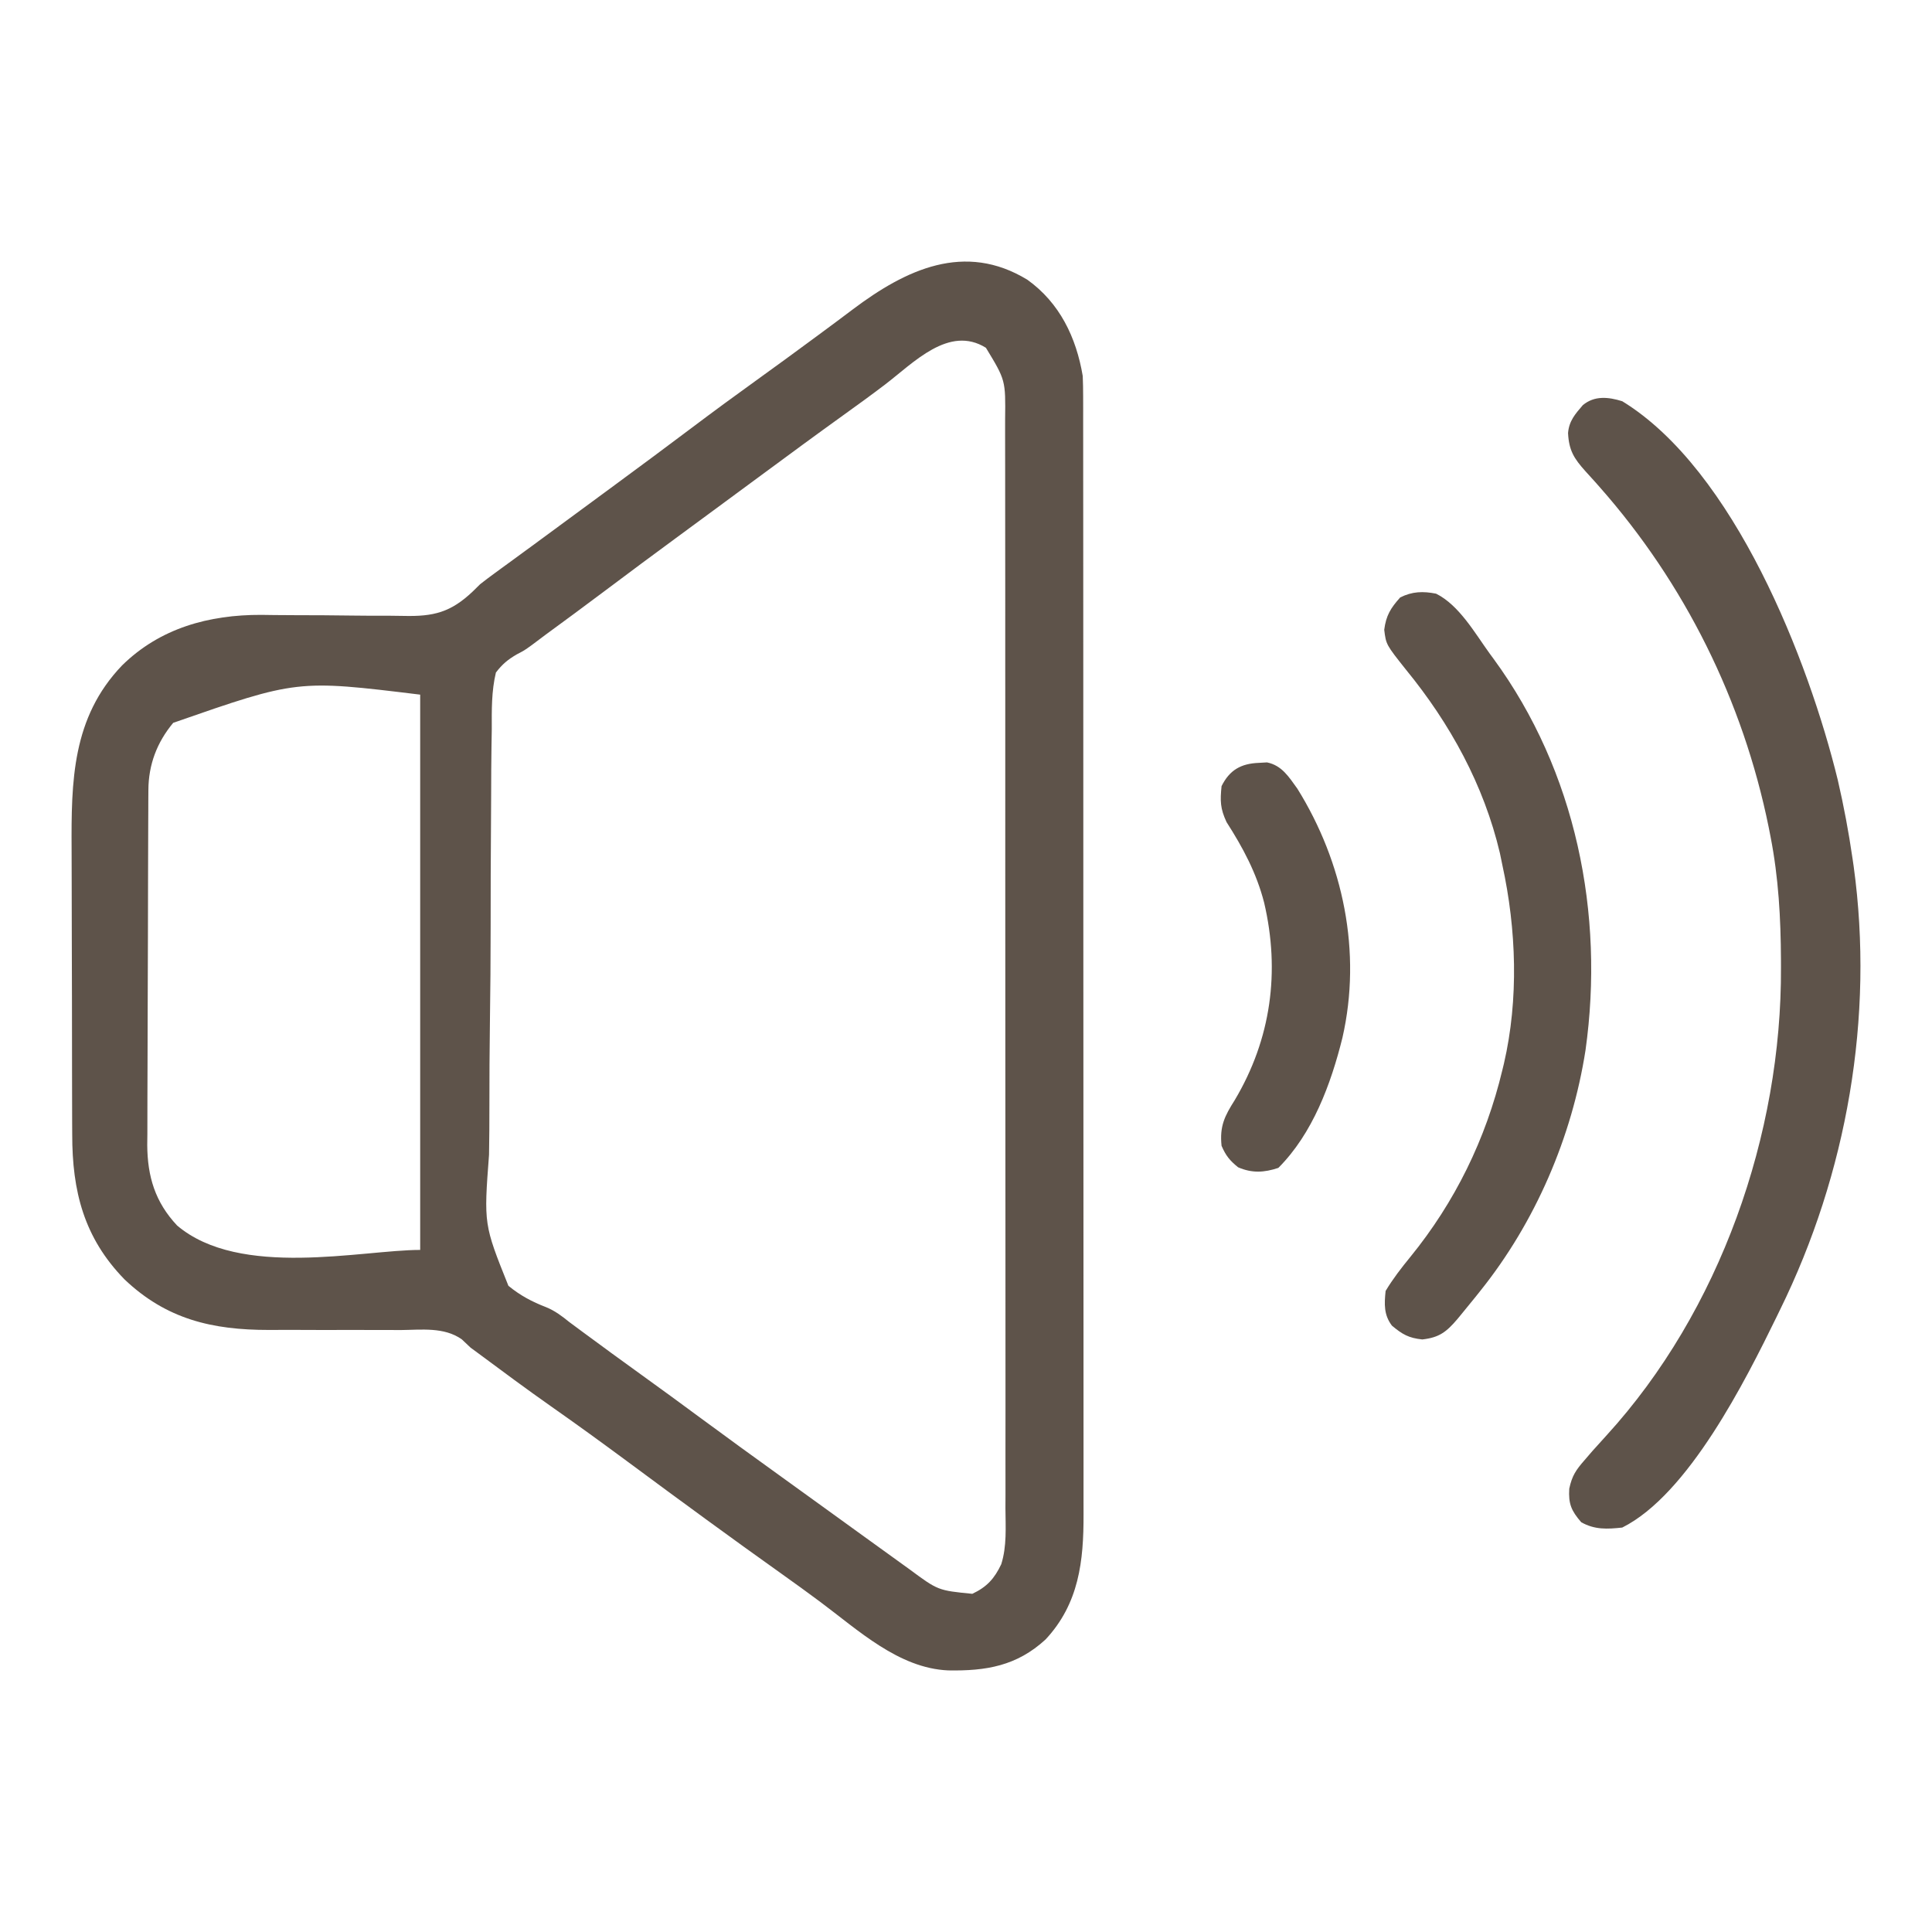
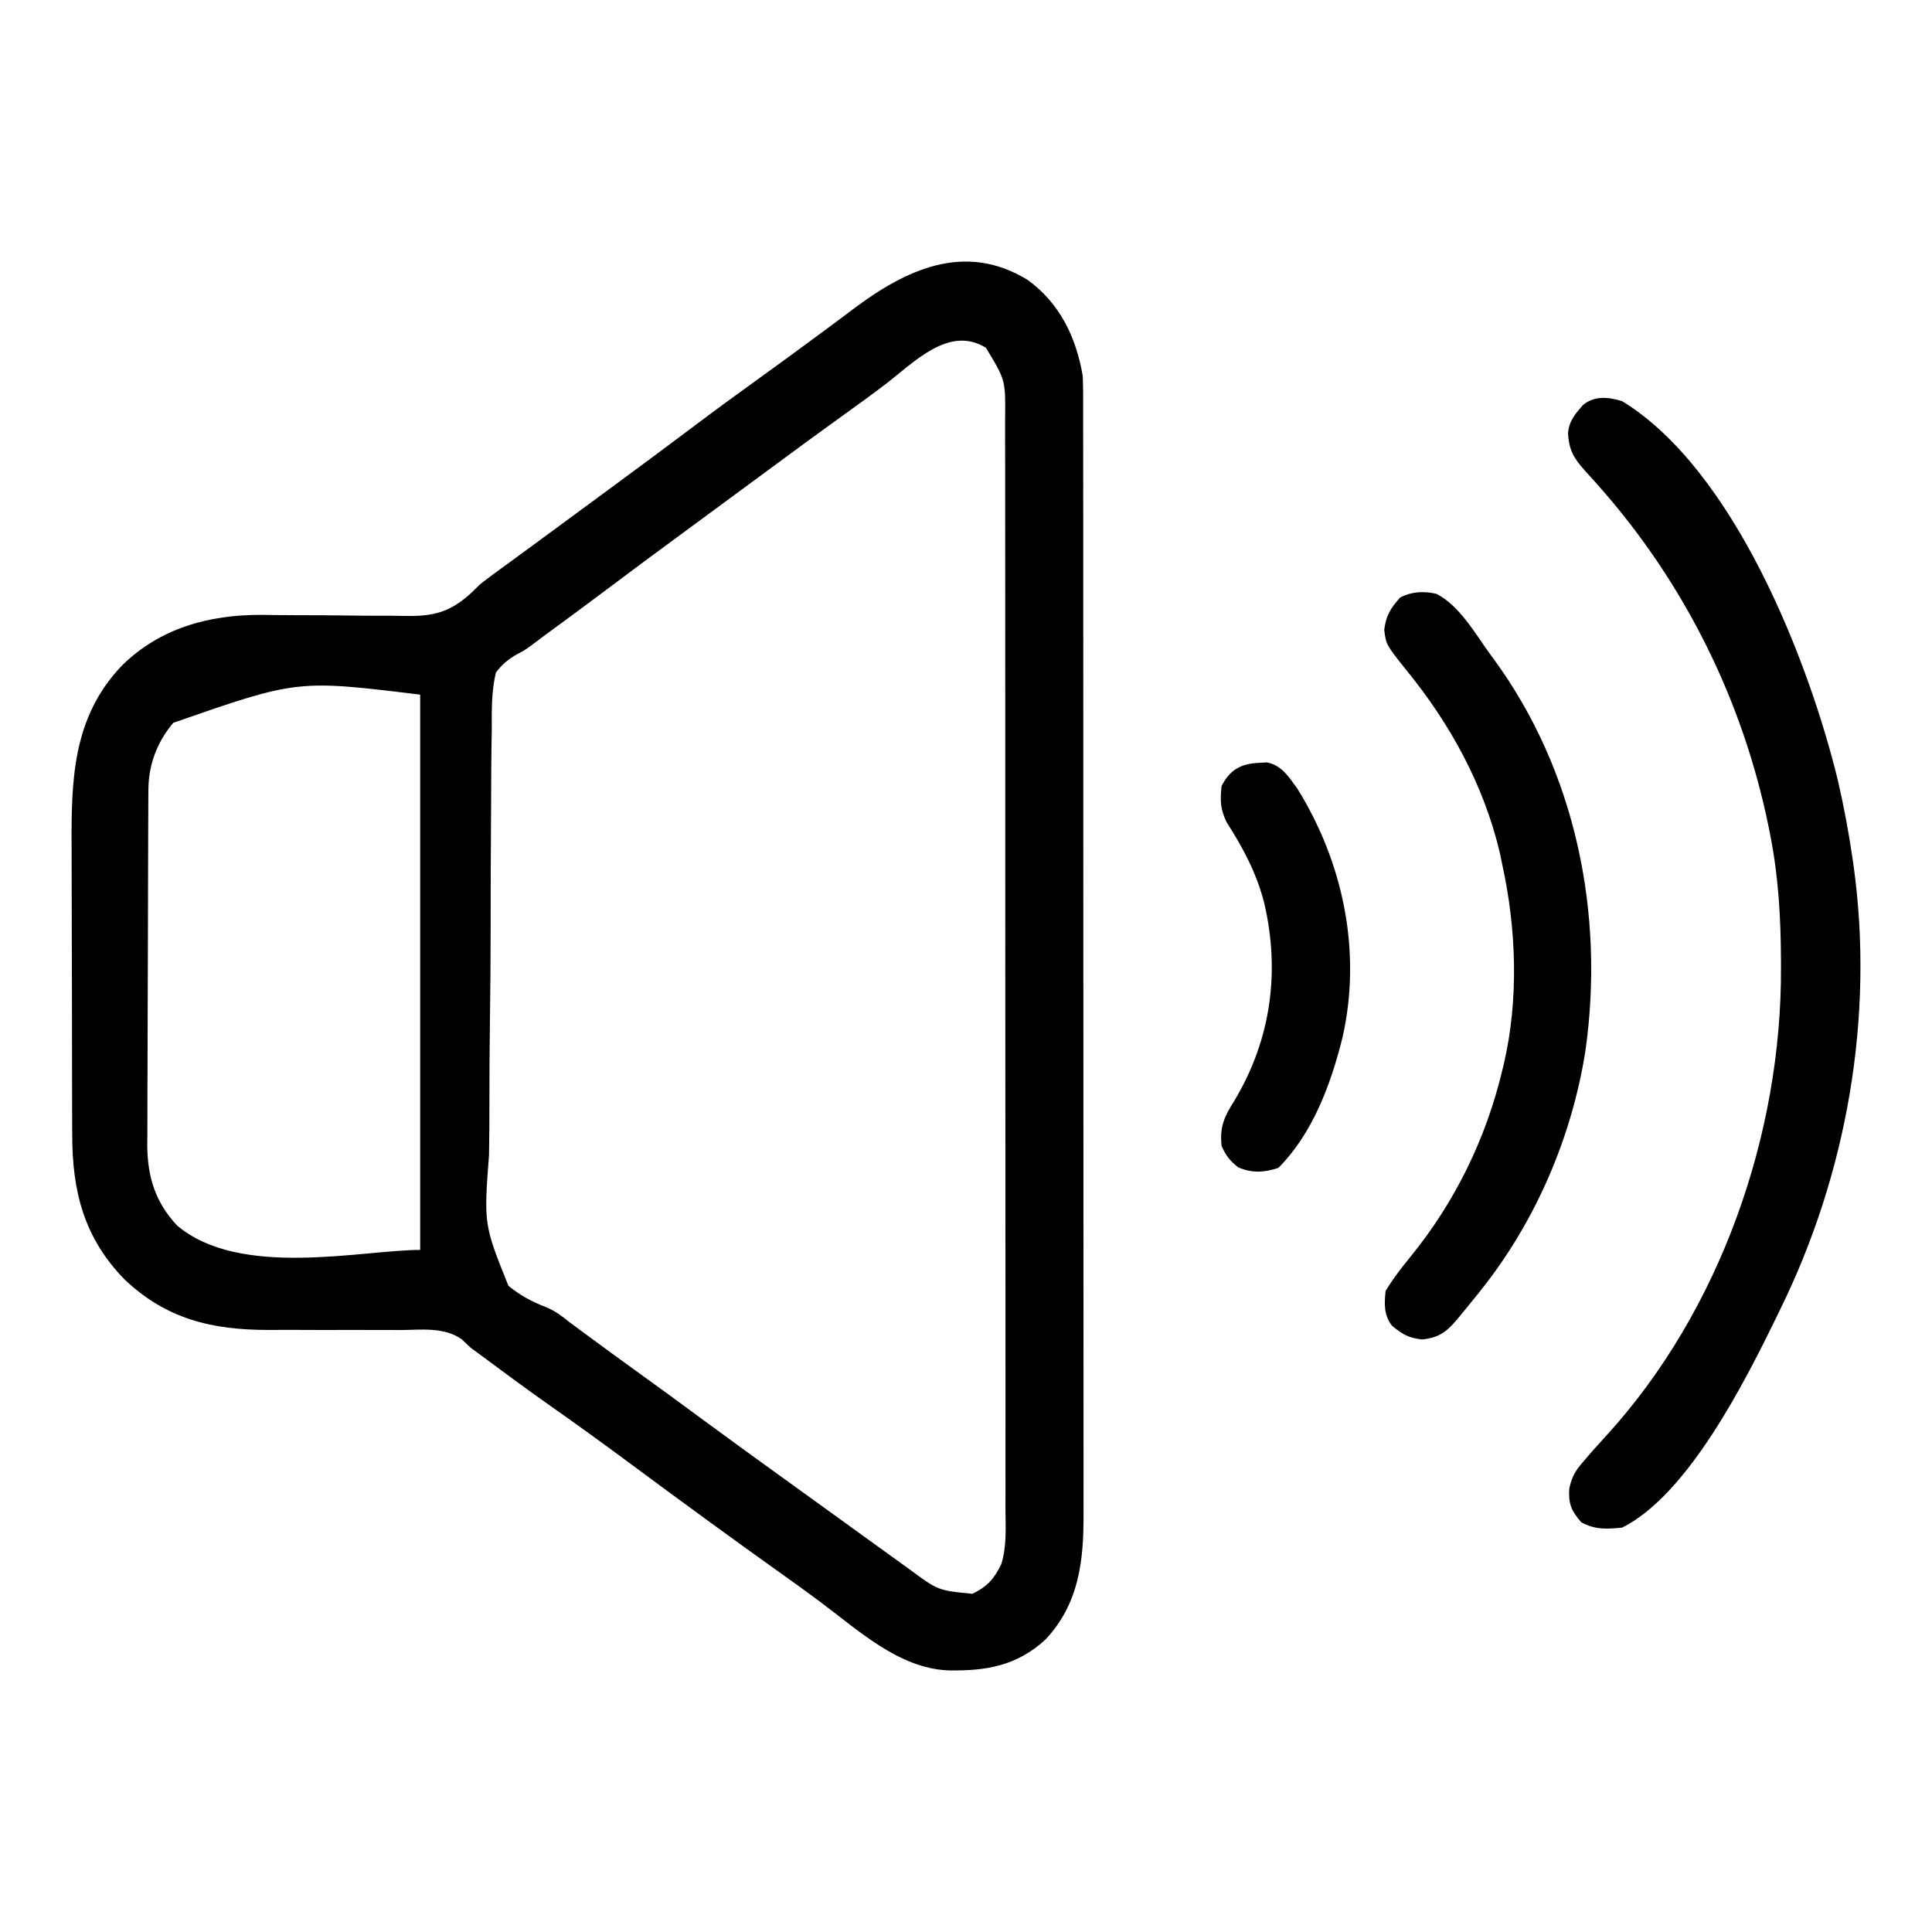
<svg xmlns="http://www.w3.org/2000/svg" version="1.1" width="1254" height="1254" viewBox="329.82 311.83 612.36 612.36">
-   <path d="M0 0 C10.219 7.323 15.475 18.252 17.531 30.492 C17.621 32.633 17.659 34.777 17.66 36.92 C17.663 38.227 17.666 39.534 17.67 40.88 C17.668 42.328 17.667 43.776 17.665 45.225 C17.667 46.765 17.669 48.304 17.672 49.844 C17.678 54.078 17.678 58.311 17.677 62.545 C17.676 67.11 17.682 71.675 17.687 76.241 C17.695 85.186 17.698 94.132 17.698 103.078 C17.699 110.349 17.701 117.621 17.704 124.893 C17.713 145.509 17.717 166.125 17.717 186.741 C17.717 188.409 17.717 188.409 17.717 190.11 C17.717 191.223 17.716 192.336 17.716 193.483 C17.716 211.517 17.726 229.552 17.74 247.587 C17.754 266.103 17.761 284.62 17.76 303.136 C17.76 313.532 17.763 323.928 17.773 334.324 C17.782 343.177 17.785 352.03 17.778 360.882 C17.775 365.398 17.774 369.913 17.783 374.429 C17.791 378.566 17.79 382.703 17.781 386.841 C17.779 388.334 17.781 389.827 17.787 391.321 C17.838 406.144 16.334 419.587 5.781 430.93 C-3.374 439.381 -13.152 440.98 -25.137 440.766 C-40.844 440.079 -53.721 427.932 -65.766 418.977 C-69.658 416.085 -73.578 413.237 -77.531 410.43 C-93.921 398.776 -110.135 386.89 -126.293 374.918 C-134.474 368.863 -142.697 362.885 -151.033 357.046 C-158.855 351.551 -166.528 345.856 -174.2 340.155 C-174.948 339.606 -175.697 339.057 -176.469 338.492 C-177.397 337.615 -178.325 336.738 -179.281 335.834 C-184.916 331.854 -192.115 332.829 -198.719 332.891 C-200.22 332.885 -201.721 332.877 -203.222 332.866 C-207.168 332.844 -211.114 332.848 -215.061 332.86 C-221.347 332.878 -227.632 332.868 -233.918 332.834 C-236.088 332.828 -238.258 332.841 -240.429 332.856 C-258.349 332.873 -272.882 329.484 -286.184 316.836 C-299.057 303.633 -302.774 288.895 -302.759 270.861 C-302.766 269.637 -302.773 268.412 -302.78 267.151 C-302.795 263.82 -302.802 260.489 -302.803 257.158 C-302.805 255.068 -302.809 252.978 -302.814 250.887 C-302.833 243.568 -302.841 236.249 -302.839 228.929 C-302.838 222.15 -302.859 215.372 -302.891 208.593 C-302.917 202.737 -302.928 196.882 -302.926 191.027 C-302.926 187.546 -302.931 184.065 -302.953 180.583 C-303.077 158.887 -302.822 138.797 -286.969 122.242 C-274.935 110.403 -259.432 106.153 -242.825 106.209 C-241.46 106.224 -240.096 106.242 -238.731 106.265 C-236.547 106.298 -234.363 106.306 -232.179 106.307 C-225.979 106.313 -219.781 106.342 -213.582 106.434 C-209.76 106.488 -205.939 106.499 -202.116 106.481 C-200.676 106.483 -199.236 106.502 -197.797 106.537 C-188.221 106.769 -182.805 105.433 -175.777 98.763 C-175.015 98.014 -174.254 97.264 -173.469 96.492 C-171.968 95.317 -170.45 94.162 -168.906 93.043 C-168.182 92.513 -167.459 91.982 -166.713 91.436 C-165.972 90.897 -165.232 90.359 -164.469 89.805 C-162.812 88.593 -161.156 87.38 -159.5 86.168 C-158.666 85.559 -157.832 84.95 -156.973 84.323 C-152.963 81.391 -148.966 78.441 -144.969 75.492 C-140.233 72.001 -135.496 68.511 -130.754 65.027 C-122.605 59.037 -114.486 53.012 -106.406 46.93 C-99.392 41.652 -92.322 36.462 -85.194 31.34 C-79.695 27.387 -74.231 23.389 -68.781 19.367 C-67.99 18.785 -67.198 18.202 -66.383 17.602 C-62.67 14.866 -58.968 12.12 -55.289 9.34 C-38.582 -3.226 -19.894 -12.15 0 0 Z M-45.102 33.188 C-49.441 36.49 -53.851 39.687 -58.281 42.867 C-66.93 49.086 -75.51 55.395 -84.078 61.726 C-88.039 64.652 -92.004 67.572 -95.969 70.492 C-97.548 71.656 -99.128 72.82 -100.707 73.984 C-103.911 76.346 -107.117 78.705 -110.324 81.062 C-118.377 86.985 -126.409 92.931 -134.396 98.943 C-140.474 103.512 -146.599 108.019 -152.736 112.51 C-154.196 113.581 -155.645 114.668 -157.08 115.772 C-159.469 117.492 -159.469 117.492 -161.828 118.717 C-164.689 120.383 -166.454 121.844 -168.469 124.492 C-169.892 130.446 -169.794 136.335 -169.776 142.43 C-169.803 144.272 -169.834 146.114 -169.868 147.956 C-169.947 152.951 -169.968 157.943 -169.974 162.938 C-169.98 166.063 -170 169.188 -170.024 172.313 C-170.107 183.227 -170.144 194.141 -170.136 205.056 C-170.131 215.209 -170.226 225.358 -170.368 235.51 C-170.486 244.242 -170.534 252.973 -170.528 261.707 C-170.526 266.916 -170.551 272.121 -170.647 277.33 C-172.312 299.398 -172.312 299.398 -164.507 318.859 C-160.831 321.901 -156.991 323.937 -152.55 325.643 C-149.743 326.789 -147.533 328.468 -145.188 330.367 C-144.128 331.151 -144.128 331.151 -143.047 331.951 C-142.361 332.46 -141.675 332.968 -140.969 333.492 C-134.829 338.031 -128.665 342.532 -122.469 346.992 C-116.272 351.452 -110.109 355.955 -103.969 360.492 C-95.589 366.682 -87.158 372.797 -78.703 378.883 C-74.955 381.582 -71.212 384.288 -67.469 386.992 C-65.979 388.068 -64.49 389.143 -63 390.219 C-59.894 392.462 -56.79 394.707 -53.688 396.953 C-49.286 400.139 -44.879 403.318 -40.469 406.492 C-39.432 407.24 -38.396 407.988 -37.328 408.758 C-28.321 415.422 -28.321 415.422 -17.469 416.492 C-12.862 414.324 -10.476 411.702 -8.294 407.109 C-6.493 401.398 -6.926 395.348 -6.968 389.417 C-6.964 387.876 -6.958 386.336 -6.951 384.795 C-6.936 380.574 -6.946 376.353 -6.961 372.132 C-6.972 367.575 -6.96 363.018 -6.951 358.461 C-6.937 349.539 -6.944 340.617 -6.959 331.695 C-6.976 321.304 -6.973 310.914 -6.969 300.524 C-6.963 281.986 -6.978 263.448 -7.002 244.91 C-7.026 226.921 -7.033 208.933 -7.023 190.944 C-7.011 171.354 -7.009 151.764 -7.024 132.175 C-7.025 130.086 -7.027 127.997 -7.028 125.909 C-7.03 124.367 -7.03 124.367 -7.031 122.795 C-7.035 115.552 -7.034 108.309 -7.029 101.066 C-7.024 92.24 -7.03 83.415 -7.05 74.589 C-7.06 70.086 -7.065 65.583 -7.057 61.08 C-7.05 56.958 -7.057 52.836 -7.075 48.713 C-7.079 47.222 -7.078 45.731 -7.071 44.24 C-6.918 31.827 -6.918 31.827 -13.156 21.555 C-24.872 14.26 -36.103 26.327 -45.102 33.188 Z M-270.746 140.426 C-275.92 146.632 -278.579 153.715 -278.616 161.727 C-278.623 162.787 -278.63 163.847 -278.638 164.938 C-278.64 166.096 -278.643 167.253 -278.646 168.446 C-278.652 169.669 -278.659 170.892 -278.666 172.153 C-278.685 176.206 -278.697 180.259 -278.707 184.312 C-278.711 185.711 -278.715 187.11 -278.719 188.509 C-278.738 195.085 -278.753 201.661 -278.761 208.237 C-278.771 215.81 -278.797 223.382 -278.837 230.954 C-278.868 236.818 -278.882 242.682 -278.886 248.547 C-278.888 252.044 -278.897 255.54 -278.922 259.037 C-278.95 262.946 -278.946 266.854 -278.939 270.762 C-278.952 271.908 -278.964 273.053 -278.978 274.233 C-278.913 284.239 -276.472 292.333 -269.535 299.734 C-249.624 316.672 -210.872 307.492 -192.469 307.492 C-192.469 249.412 -192.469 191.332 -192.469 131.492 C-231.432 126.736 -231.432 126.736 -270.746 140.426 Z " fill="#5e534a" transform="translate(655.4688,400.5078)" />
-   <path d="M0 0 C35.546 21.763 59.113 82.367 68.31 120.027 C70.23 128.298 71.781 136.598 73 145 C73.176 146.21 73.176 146.21 73.355 147.444 C79.924 195.184 71.221 244.859 50 288 C49.639 288.746 49.277 289.492 48.905 290.26 C39.121 310.27 21.015 346.492 0 357 C-4.799 357.518 -8.734 357.712 -13 355.312 C-16.127 351.697 -17.092 349.486 -16.793 344.668 C-15.903 340.55 -14.689 338.768 -11.938 335.625 C-11.12 334.675 -10.303 333.725 -9.461 332.746 C-7.973 331.086 -6.48 329.431 -4.977 327.785 C30.998 288.36 50.577 232.383 50.312 179.438 C50.31 178.654 50.308 177.87 50.306 177.063 C50.248 163.859 49.541 150.989 47 138 C46.71 136.516 46.71 136.516 46.414 135.002 C38.269 94.953 19.837 57.77 -7.211 27.148 C-7.662 26.637 -8.113 26.125 -8.577 25.598 C-9.591 24.46 -10.615 23.332 -11.647 22.21 C-15.296 18.156 -16.903 15.601 -17.176 10.078 C-16.85 6.223 -14.923 4.077 -12.5 1.25 C-8.777 -1.853 -4.361 -1.354 0 0 Z " fill="#5e534a" transform="translate(844,439)" />
-   <path d="M0 0 C7.311 3.64 12.315 12.524 17 19 C17.412 19.558 17.823 20.116 18.247 20.691 C44.295 56.287 53.44 101.438 47.355 144.724 C43.061 172.256 31.438 199.256 14 221 C13.526 221.596 13.052 222.192 12.564 222.806 C11.099 224.633 9.618 226.445 8.125 228.25 C7.672 228.8 7.22 229.35 6.754 229.917 C3.258 234.022 0.972 235.781 -4.375 236.375 C-8.693 235.928 -10.693 234.768 -14 232 C-16.59 228.585 -16.431 225.167 -16 221 C-13.695 217.168 -11.023 213.717 -8.195 210.259 C5.982 192.859 15.78 172.836 21 151 C21.164 150.326 21.327 149.653 21.496 148.958 C26.221 128.56 25.455 106.37 21 86 C20.617 84.142 20.617 84.142 20.227 82.246 C15.149 60.654 4.428 41.171 -9.52 24.121 C-15.86 16.144 -15.86 16.144 -16.438 11.438 C-15.86 6.897 -14.381 4.54 -11.375 1.188 C-7.574 -0.713 -4.149 -0.821 0 0 Z " fill="#5e534a" transform="translate(785,500)" />
-   <path d="M0 0 C0.852 -0.049 1.704 -0.098 2.582 -0.148 C7.296 0.799 9.513 4.442 12.215 8.18 C26.761 31.561 32.71 59.95 26.5 87.125 C22.851 101.824 17.063 117.499 6.188 128.375 C1.682 129.877 -2.155 130.091 -6.562 128.188 C-9.202 126.061 -10.466 124.494 -11.812 121.375 C-12.464 115.159 -10.821 111.921 -7.625 106.875 C3.892 87.534 6.799 66.147 1.684 44.306 C-0.736 34.886 -5.043 26.876 -10.238 18.762 C-12.239 14.458 -12.282 12.078 -11.812 7.375 C-9.24 2.2 -5.578 0.217 0 0 Z " fill="#5e534a" transform="translate(728.8125,553.625)" />
+   <path d="M0 0 C10.219 7.323 15.475 18.252 17.531 30.492 C17.621 32.633 17.659 34.777 17.66 36.92 C17.663 38.227 17.666 39.534 17.67 40.88 C17.668 42.328 17.667 43.776 17.665 45.225 C17.667 46.765 17.669 48.304 17.672 49.844 C17.678 54.078 17.678 58.311 17.677 62.545 C17.676 67.11 17.682 71.675 17.687 76.241 C17.695 85.186 17.698 94.132 17.698 103.078 C17.699 110.349 17.701 117.621 17.704 124.893 C17.713 145.509 17.717 166.125 17.717 186.741 C17.717 188.409 17.717 188.409 17.717 190.11 C17.717 191.223 17.716 192.336 17.716 193.483 C17.716 211.517 17.726 229.552 17.74 247.587 C17.754 266.103 17.761 284.62 17.76 303.136 C17.76 313.532 17.763 323.928 17.773 334.324 C17.782 343.177 17.785 352.03 17.778 360.882 C17.775 365.398 17.774 369.913 17.783 374.429 C17.791 378.566 17.79 382.703 17.781 386.841 C17.779 388.334 17.781 389.827 17.787 391.321 C17.838 406.144 16.334 419.587 5.781 430.93 C-3.374 439.381 -13.152 440.98 -25.137 440.766 C-40.844 440.079 -53.721 427.932 -65.766 418.977 C-69.658 416.085 -73.578 413.237 -77.531 410.43 C-93.921 398.776 -110.135 386.89 -126.293 374.918 C-134.474 368.863 -142.697 362.885 -151.033 357.046 C-158.855 351.551 -166.528 345.856 -174.2 340.155 C-174.948 339.606 -175.697 339.057 -176.469 338.492 C-177.397 337.615 -178.325 336.738 -179.281 335.834 C-184.916 331.854 -192.115 332.829 -198.719 332.891 C-200.22 332.885 -201.721 332.877 -203.222 332.866 C-207.168 332.844 -211.114 332.848 -215.061 332.86 C-221.347 332.878 -227.632 332.868 -233.918 332.834 C-236.088 332.828 -238.258 332.841 -240.429 332.856 C-258.349 332.873 -272.882 329.484 -286.184 316.836 C-299.057 303.633 -302.774 288.895 -302.759 270.861 C-302.766 269.637 -302.773 268.412 -302.78 267.151 C-302.795 263.82 -302.802 260.489 -302.803 257.158 C-302.805 255.068 -302.809 252.978 -302.814 250.887 C-302.833 243.568 -302.841 236.249 -302.839 228.929 C-302.838 222.15 -302.859 215.372 -302.891 208.593 C-302.917 202.737 -302.928 196.882 -302.926 191.027 C-302.926 187.546 -302.931 184.065 -302.953 180.583 C-303.077 158.887 -302.822 138.797 -286.969 122.242 C-274.935 110.403 -259.432 106.153 -242.825 106.209 C-241.46 106.224 -240.096 106.242 -238.731 106.265 C-236.547 106.298 -234.363 106.306 -232.179 106.307 C-225.979 106.313 -219.781 106.342 -213.582 106.434 C-209.76 106.488 -205.939 106.499 -202.116 106.481 C-200.676 106.483 -199.236 106.502 -197.797 106.537 C-188.221 106.769 -182.805 105.433 -175.777 98.763 C-175.015 98.014 -174.254 97.264 -173.469 96.492 C-171.968 95.317 -170.45 94.162 -168.906 93.043 C-168.182 92.513 -167.459 91.982 -166.713 91.436 C-165.972 90.897 -165.232 90.359 -164.469 89.805 C-162.812 88.593 -161.156 87.38 -159.5 86.168 C-158.666 85.559 -157.832 84.95 -156.973 84.323 C-152.963 81.391 -148.966 78.441 -144.969 75.492 C-140.233 72.001 -135.496 68.511 -130.754 65.027 C-122.605 59.037 -114.486 53.012 -106.406 46.93 C-99.392 41.652 -92.322 36.462 -85.194 31.34 C-79.695 27.387 -74.231 23.389 -68.781 19.367 C-67.99 18.785 -67.198 18.202 -66.383 17.602 C-62.67 14.866 -58.968 12.12 -55.289 9.34 C-38.582 -3.226 -19.894 -12.15 0 0 Z M-45.102 33.188 C-49.441 36.49 -53.851 39.687 -58.281 42.867 C-66.93 49.086 -75.51 55.395 -84.078 61.726 C-88.039 64.652 -92.004 67.572 -95.969 70.492 C-97.548 71.656 -99.128 72.82 -100.707 73.984 C-103.911 76.346 -107.117 78.705 -110.324 81.062 C-118.377 86.985 -126.409 92.931 -134.396 98.943 C-140.474 103.512 -146.599 108.019 -152.736 112.51 C-154.196 113.581 -155.645 114.668 -157.08 115.772 C-159.469 117.492 -159.469 117.492 -161.828 118.717 C-164.689 120.383 -166.454 121.844 -168.469 124.492 C-169.892 130.446 -169.794 136.335 -169.776 142.43 C-169.803 144.272 -169.834 146.114 -169.868 147.956 C-169.947 152.951 -169.968 157.943 -169.974 162.938 C-169.98 166.063 -170 169.188 -170.024 172.313 C-170.107 183.227 -170.144 194.141 -170.136 205.056 C-170.131 215.209 -170.226 225.358 -170.368 235.51 C-170.486 244.242 -170.534 252.973 -170.528 261.707 C-170.526 266.916 -170.551 272.121 -170.647 277.33 C-172.312 299.398 -172.312 299.398 -164.507 318.859 C-160.831 321.901 -156.991 323.937 -152.55 325.643 C-149.743 326.789 -147.533 328.468 -145.188 330.367 C-144.128 331.151 -144.128 331.151 -143.047 331.951 C-142.361 332.46 -141.675 332.968 -140.969 333.492 C-134.829 338.031 -128.665 342.532 -122.469 346.992 C-116.272 351.452 -110.109 355.955 -103.969 360.492 C-95.589 366.682 -87.158 372.797 -78.703 378.883 C-74.955 381.582 -71.212 384.288 -67.469 386.992 C-65.979 388.068 -64.49 389.143 -63 390.219 C-59.894 392.462 -56.79 394.707 -53.688 396.953 C-49.286 400.139 -44.879 403.318 -40.469 406.492 C-39.432 407.24 -38.396 407.988 -37.328 408.758 C-28.321 415.422 -28.321 415.422 -17.469 416.492 C-12.862 414.324 -10.476 411.702 -8.294 407.109 C-6.493 401.398 -6.926 395.348 -6.968 389.417 C-6.964 387.876 -6.958 386.336 -6.951 384.795 C-6.936 380.574 -6.946 376.353 -6.961 372.132 C-6.972 367.575 -6.96 363.018 -6.951 358.461 C-6.937 349.539 -6.944 340.617 -6.959 331.695 C-6.976 321.304 -6.973 310.914 -6.969 300.524 C-6.963 281.986 -6.978 263.448 -7.002 244.91 C-7.026 226.921 -7.033 208.933 -7.023 190.944 C-7.011 171.354 -7.009 151.764 -7.024 132.175 C-7.025 130.086 -7.027 127.997 -7.028 125.909 C-7.03 124.367 -7.03 124.367 -7.031 122.795 C-7.035 115.552 -7.034 108.309 -7.029 101.066 C-7.024 92.24 -7.03 83.415 -7.05 74.589 C-7.06 70.086 -7.065 65.583 -7.057 61.08 C-7.05 56.958 -7.057 52.836 -7.075 48.713 C-7.079 47.222 -7.078 45.731 -7.071 44.24 C-6.918 31.827 -6.918 31.827 -13.156 21.555 C-24.872 14.26 -36.103 26.327 -45.102 33.188 Z M-270.746 140.426 C-275.92 146.632 -278.579 153.715 -278.616 161.727 C-278.623 162.787 -278.63 163.847 -278.638 164.938 C-278.64 166.096 -278.643 167.253 -278.646 168.446 C-278.652 169.669 -278.659 170.892 -278.666 172.153 C-278.685 176.206 -278.697 180.259 -278.707 184.312 C-278.711 185.711 -278.715 187.11 -278.719 188.509 C-278.738 195.085 -278.753 201.661 -278.761 208.237 C-278.771 215.81 -278.797 223.382 -278.837 230.954 C-278.868 236.818 -278.882 242.682 -278.886 248.547 C-278.888 252.044 -278.897 255.54 -278.922 259.037 C-278.95 262.946 -278.946 266.854 -278.939 270.762 C-278.952 271.908 -278.964 273.053 -278.978 274.233 C-278.913 284.239 -276.472 292.333 -269.535 299.734 C-249.624 316.672 -210.872 307.492 -192.469 307.492 C-192.469 249.412 -192.469 191.332 -192.469 131.492 C-231.432 126.736 -231.432 126.736 -270.746 140.426 Z " fill="currentColor" transform="translate(655.4688,400.5078)" />
+   <path d="M0 0 C35.546 21.763 59.113 82.367 68.31 120.027 C70.23 128.298 71.781 136.598 73 145 C73.176 146.21 73.176 146.21 73.355 147.444 C79.924 195.184 71.221 244.859 50 288 C49.639 288.746 49.277 289.492 48.905 290.26 C39.121 310.27 21.015 346.492 0 357 C-4.799 357.518 -8.734 357.712 -13 355.312 C-16.127 351.697 -17.092 349.486 -16.793 344.668 C-15.903 340.55 -14.689 338.768 -11.938 335.625 C-11.12 334.675 -10.303 333.725 -9.461 332.746 C-7.973 331.086 -6.48 329.431 -4.977 327.785 C30.998 288.36 50.577 232.383 50.312 179.438 C50.31 178.654 50.308 177.87 50.306 177.063 C50.248 163.859 49.541 150.989 47 138 C46.71 136.516 46.71 136.516 46.414 135.002 C38.269 94.953 19.837 57.77 -7.211 27.148 C-7.662 26.637 -8.113 26.125 -8.577 25.598 C-9.591 24.46 -10.615 23.332 -11.647 22.21 C-15.296 18.156 -16.903 15.601 -17.176 10.078 C-16.85 6.223 -14.923 4.077 -12.5 1.25 C-8.777 -1.853 -4.361 -1.354 0 0 Z " fill="currentColor" transform="translate(844,439)" />
+   <path d="M0 0 C7.311 3.64 12.315 12.524 17 19 C17.412 19.558 17.823 20.116 18.247 20.691 C44.295 56.287 53.44 101.438 47.355 144.724 C43.061 172.256 31.438 199.256 14 221 C13.526 221.596 13.052 222.192 12.564 222.806 C11.099 224.633 9.618 226.445 8.125 228.25 C7.672 228.8 7.22 229.35 6.754 229.917 C3.258 234.022 0.972 235.781 -4.375 236.375 C-8.693 235.928 -10.693 234.768 -14 232 C-16.59 228.585 -16.431 225.167 -16 221 C-13.695 217.168 -11.023 213.717 -8.195 210.259 C5.982 192.859 15.78 172.836 21 151 C21.164 150.326 21.327 149.653 21.496 148.958 C26.221 128.56 25.455 106.37 21 86 C20.617 84.142 20.617 84.142 20.227 82.246 C15.149 60.654 4.428 41.171 -9.52 24.121 C-15.86 16.144 -15.86 16.144 -16.438 11.438 C-15.86 6.897 -14.381 4.54 -11.375 1.188 C-7.574 -0.713 -4.149 -0.821 0 0 Z " fill="currentColor" transform="translate(785,500)" />
+   <path d="M0 0 C0.852 -0.049 1.704 -0.098 2.582 -0.148 C7.296 0.799 9.513 4.442 12.215 8.18 C26.761 31.561 32.71 59.95 26.5 87.125 C22.851 101.824 17.063 117.499 6.188 128.375 C1.682 129.877 -2.155 130.091 -6.562 128.188 C-9.202 126.061 -10.466 124.494 -11.812 121.375 C-12.464 115.159 -10.821 111.921 -7.625 106.875 C3.892 87.534 6.799 66.147 1.684 44.306 C-0.736 34.886 -5.043 26.876 -10.238 18.762 C-12.239 14.458 -12.282 12.078 -11.812 7.375 C-9.24 2.2 -5.578 0.217 0 0 Z " fill="currentColor" transform="translate(728.8125,553.625)" />
</svg>
